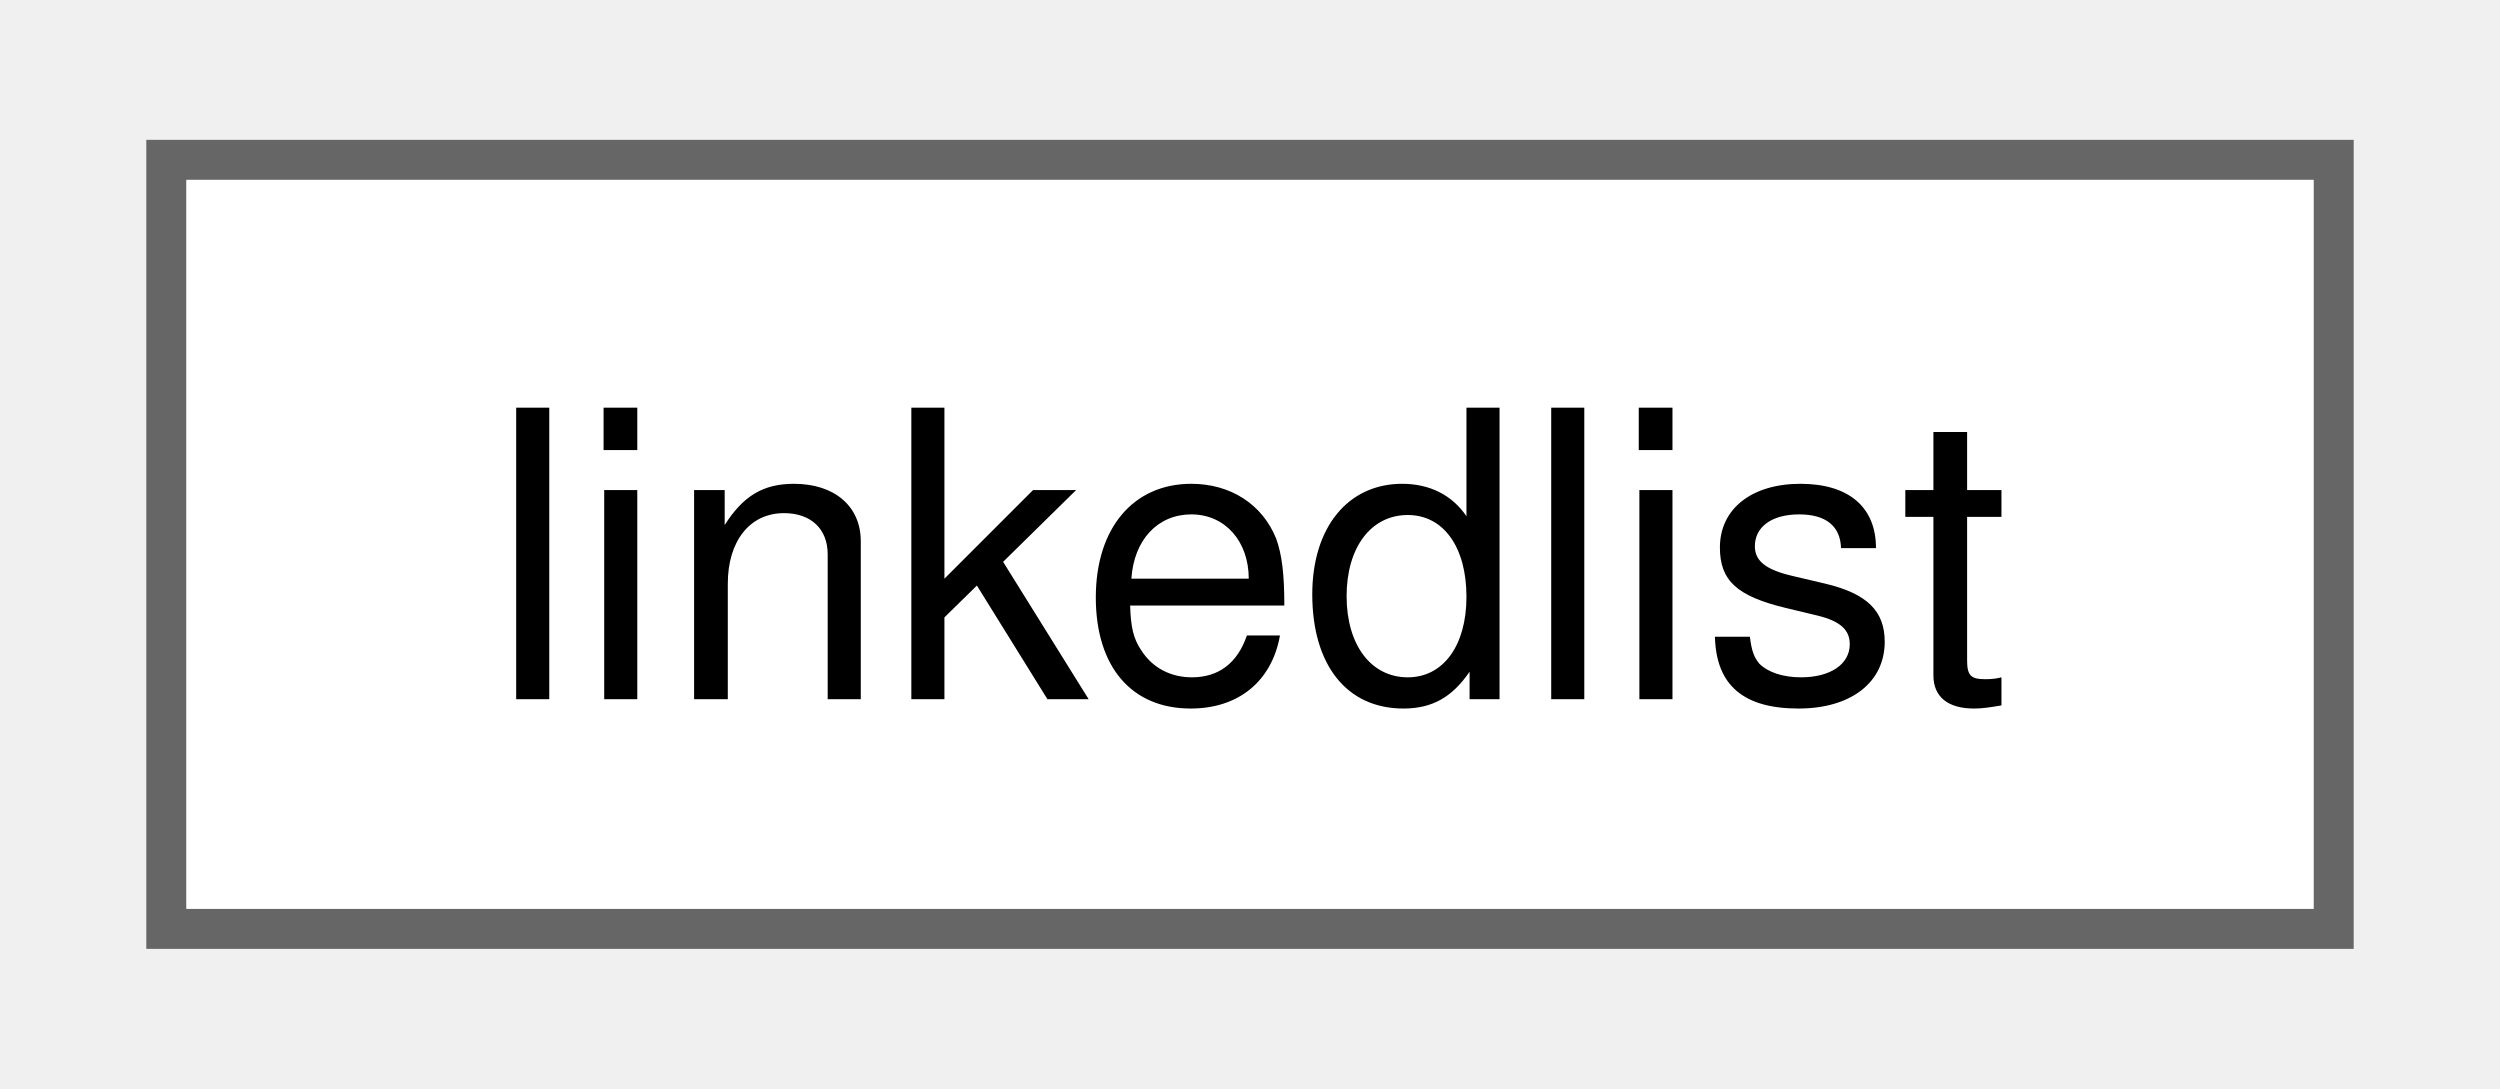
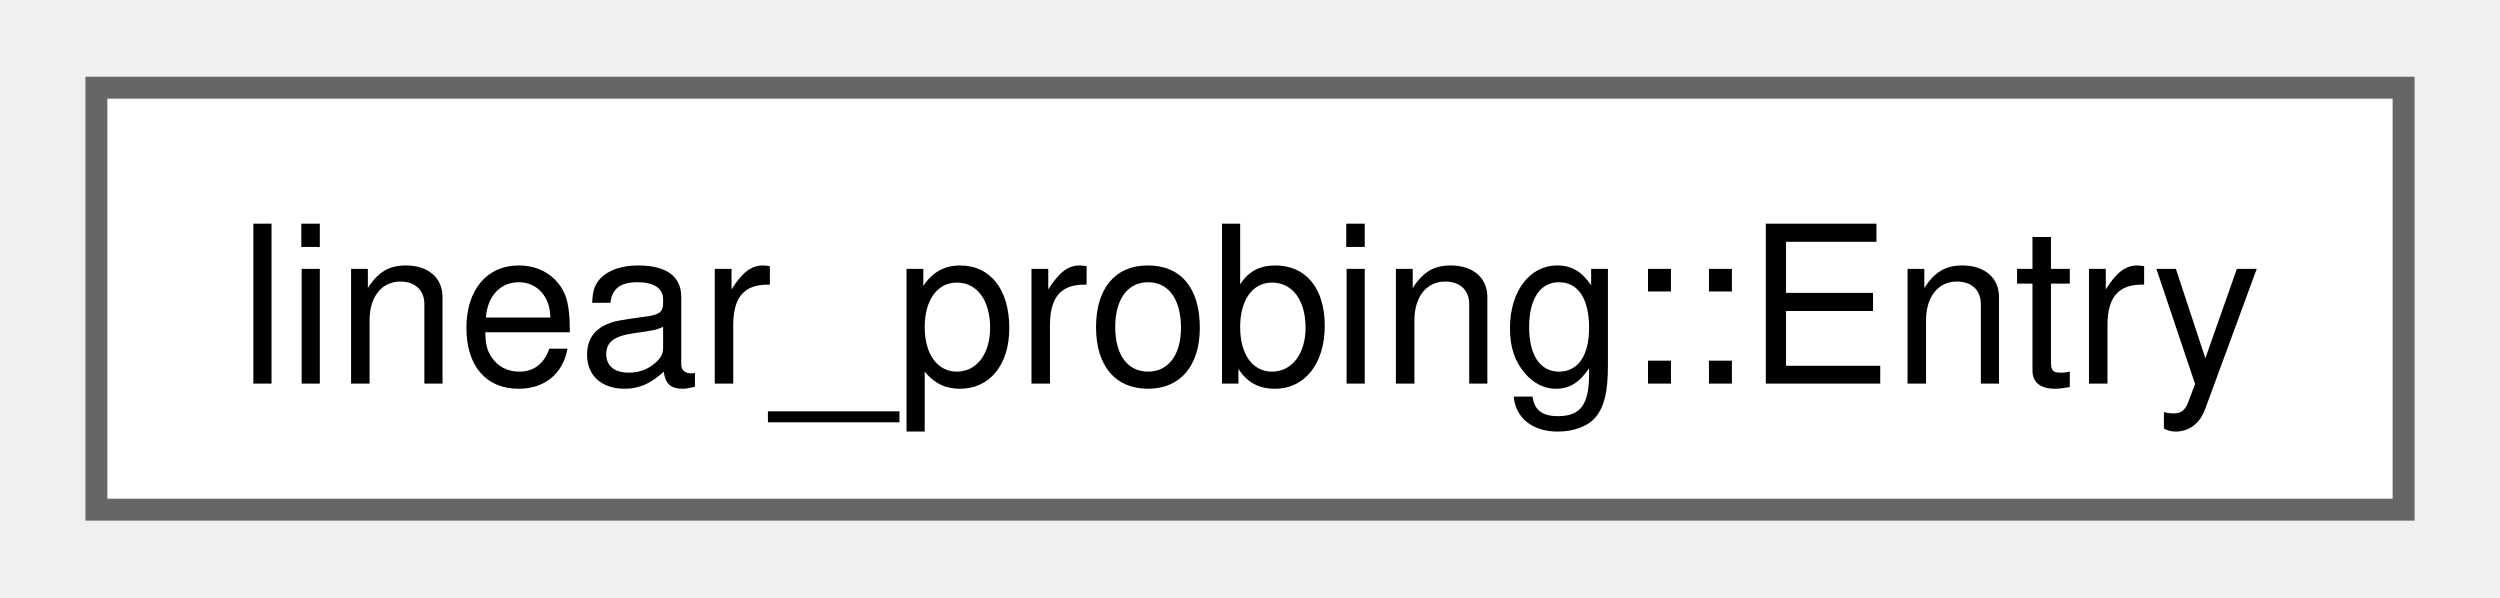
- <svg xmlns="http://www.w3.org/2000/svg" xmlns:xlink="http://www.w3.org/1999/xlink" width="62pt" height="27pt" viewBox="0.00 0.00 62.25 27.25">
+ <svg xmlns="http://www.w3.org/2000/svg" xmlns:xlink="http://www.w3.org/1999/xlink" width="113pt" height="27pt" viewBox="0.00 0.00 113.25 27.25">
  <g id="graph0" class="graph" transform="scale(1 1) rotate(0) translate(4 23.25)">
    <g id="node1" class="node">
      <g id="a_node1">
-         <a xlink:href="d0/dff/structlinkedlist.html" target="_top" xlink:title=" ">
-           <polygon fill="white" stroke="#666666" points="54.25,-19.25 0,-19.25 0,0 54.25,0 54.25,-19.25" />
-           <text text-anchor="middle" x="27.12" y="-5.75" font-family="Helvetica,sans-Serif" font-size="10.00">linkedlist</text>
+         <a xlink:href="db/d19/structlinear__probing_1_1_entry.html" target="_top" xlink:title=" ">
+           <polygon fill="white" stroke="#666666" points="105.25,-19.25 0,-19.25 0,0 105.25,0 105.25,-19.25" />
+           <text text-anchor="middle" x="52.62" y="-5.75" font-family="Helvetica,sans-Serif" font-size="10.00">linear_probing::Entry</text>
        </a>
      </g>
    </g>
  </g>
</svg>
